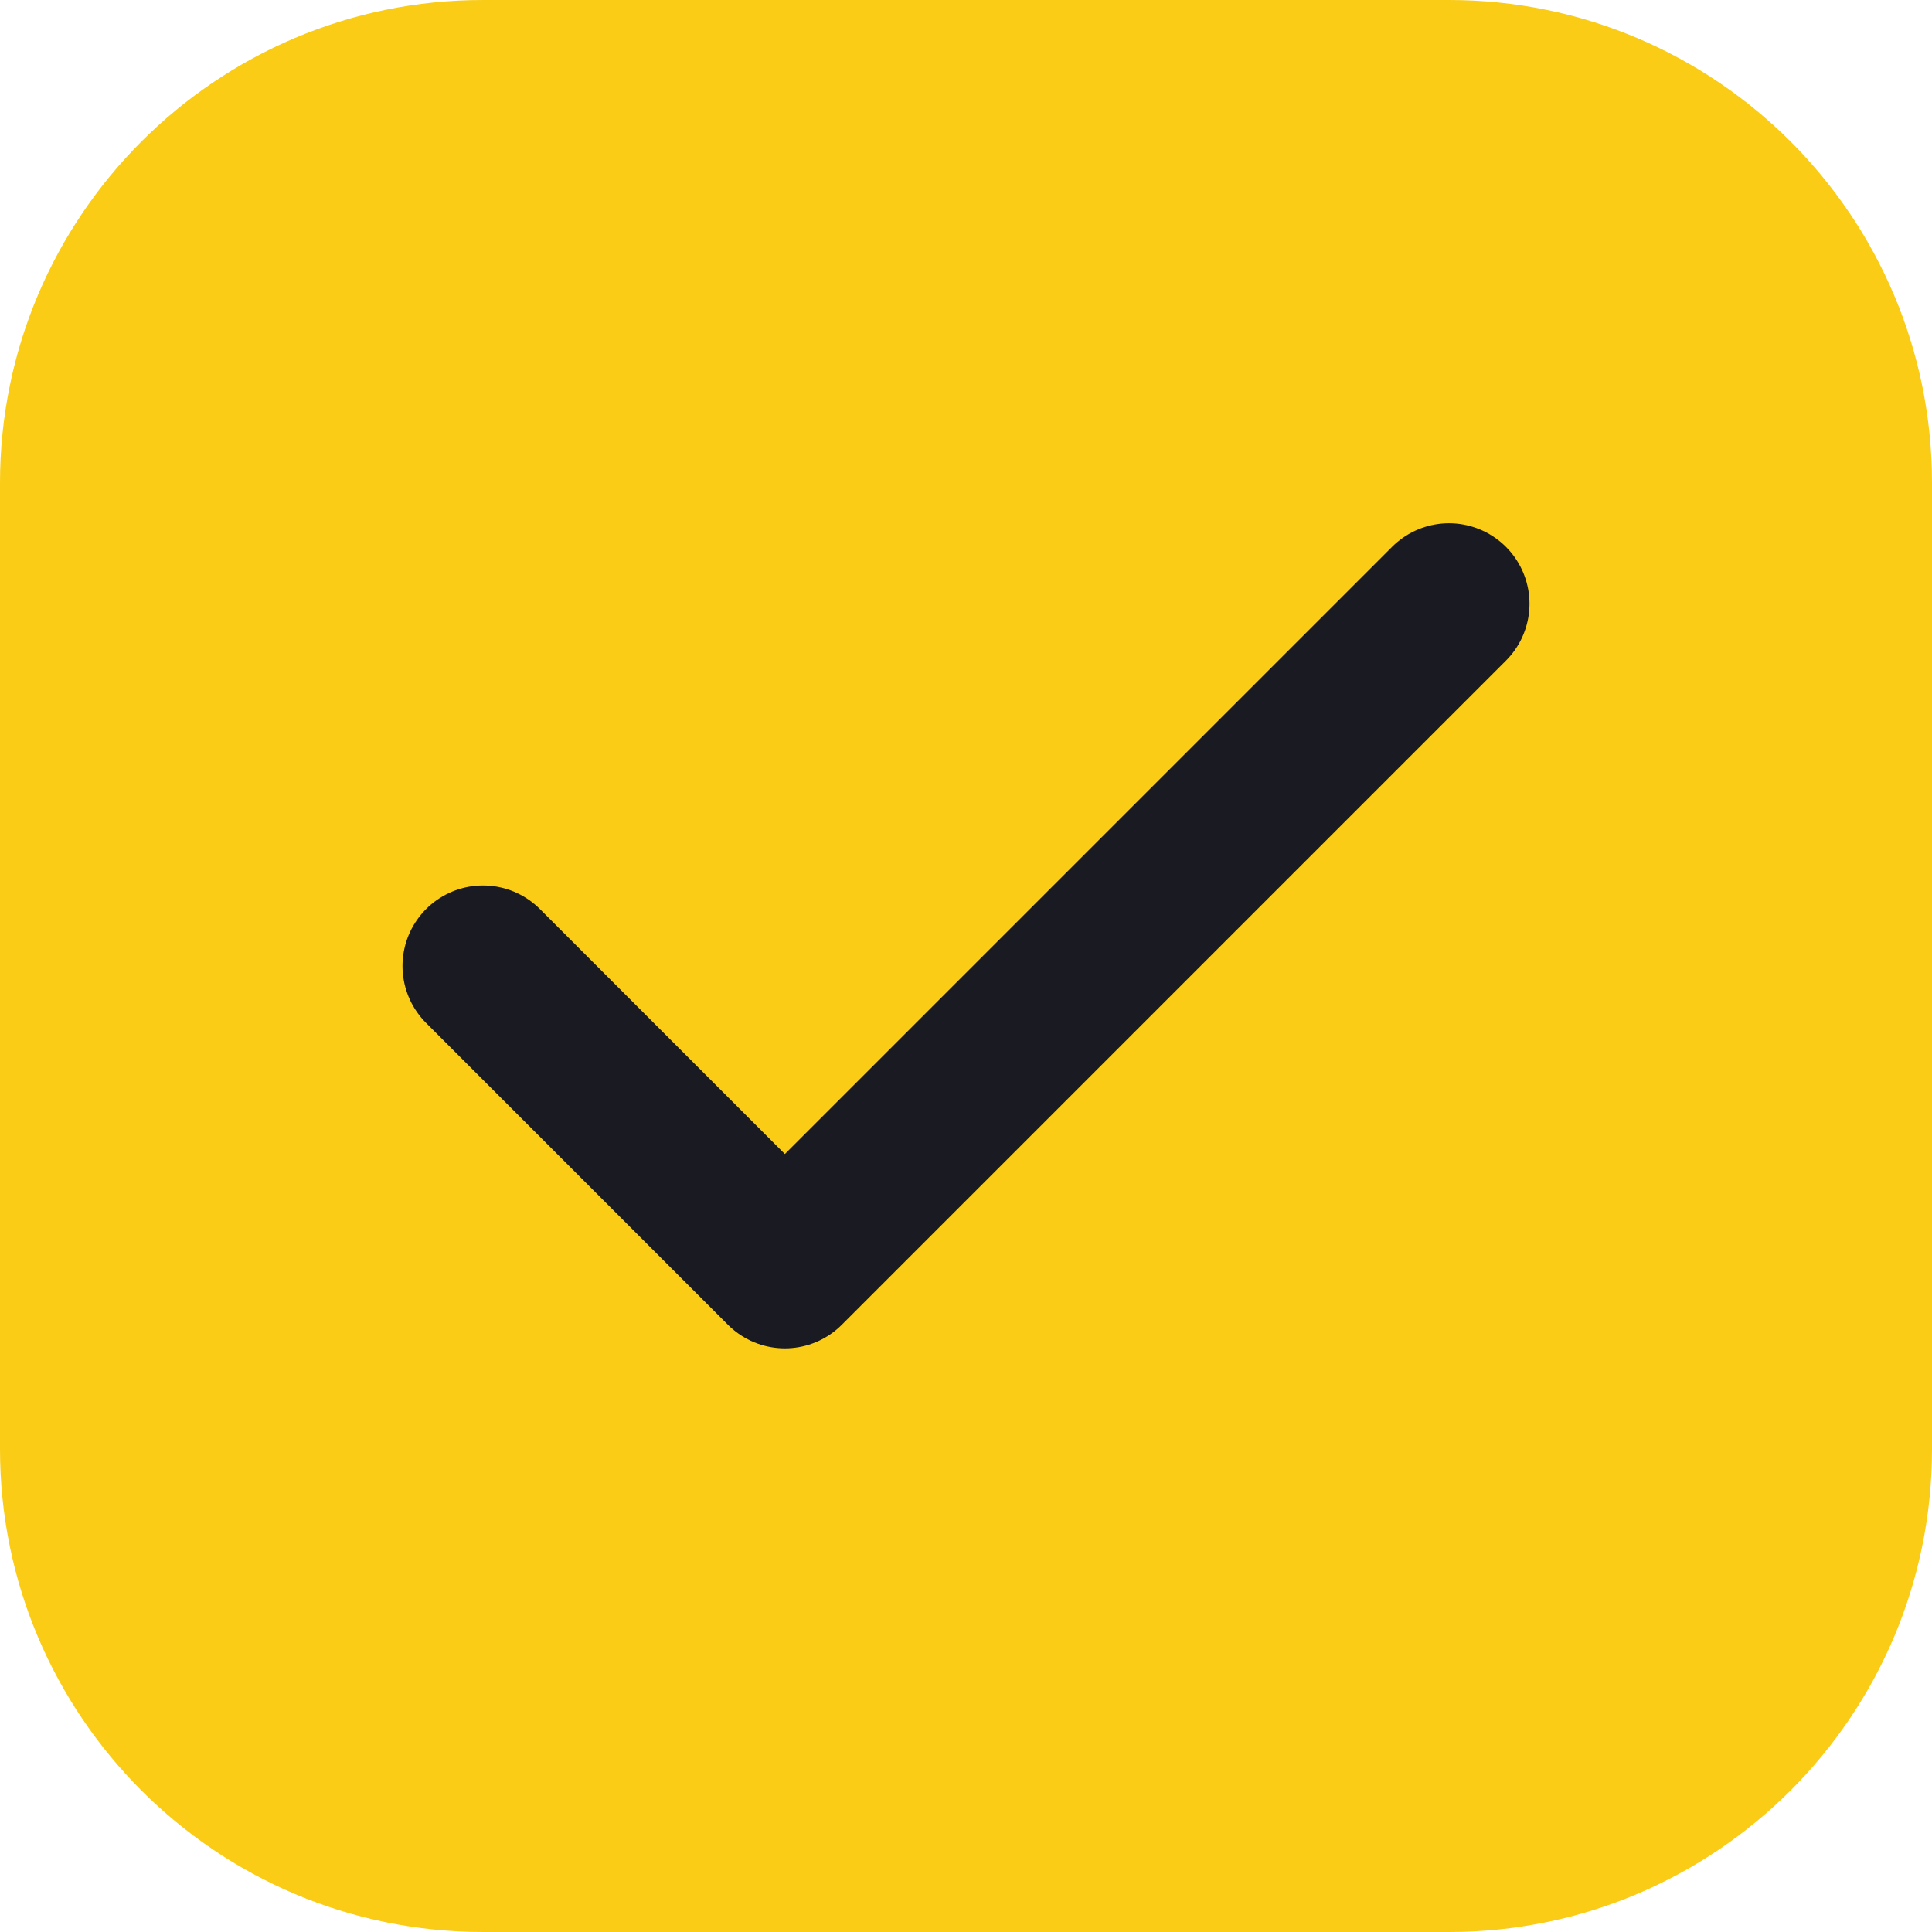
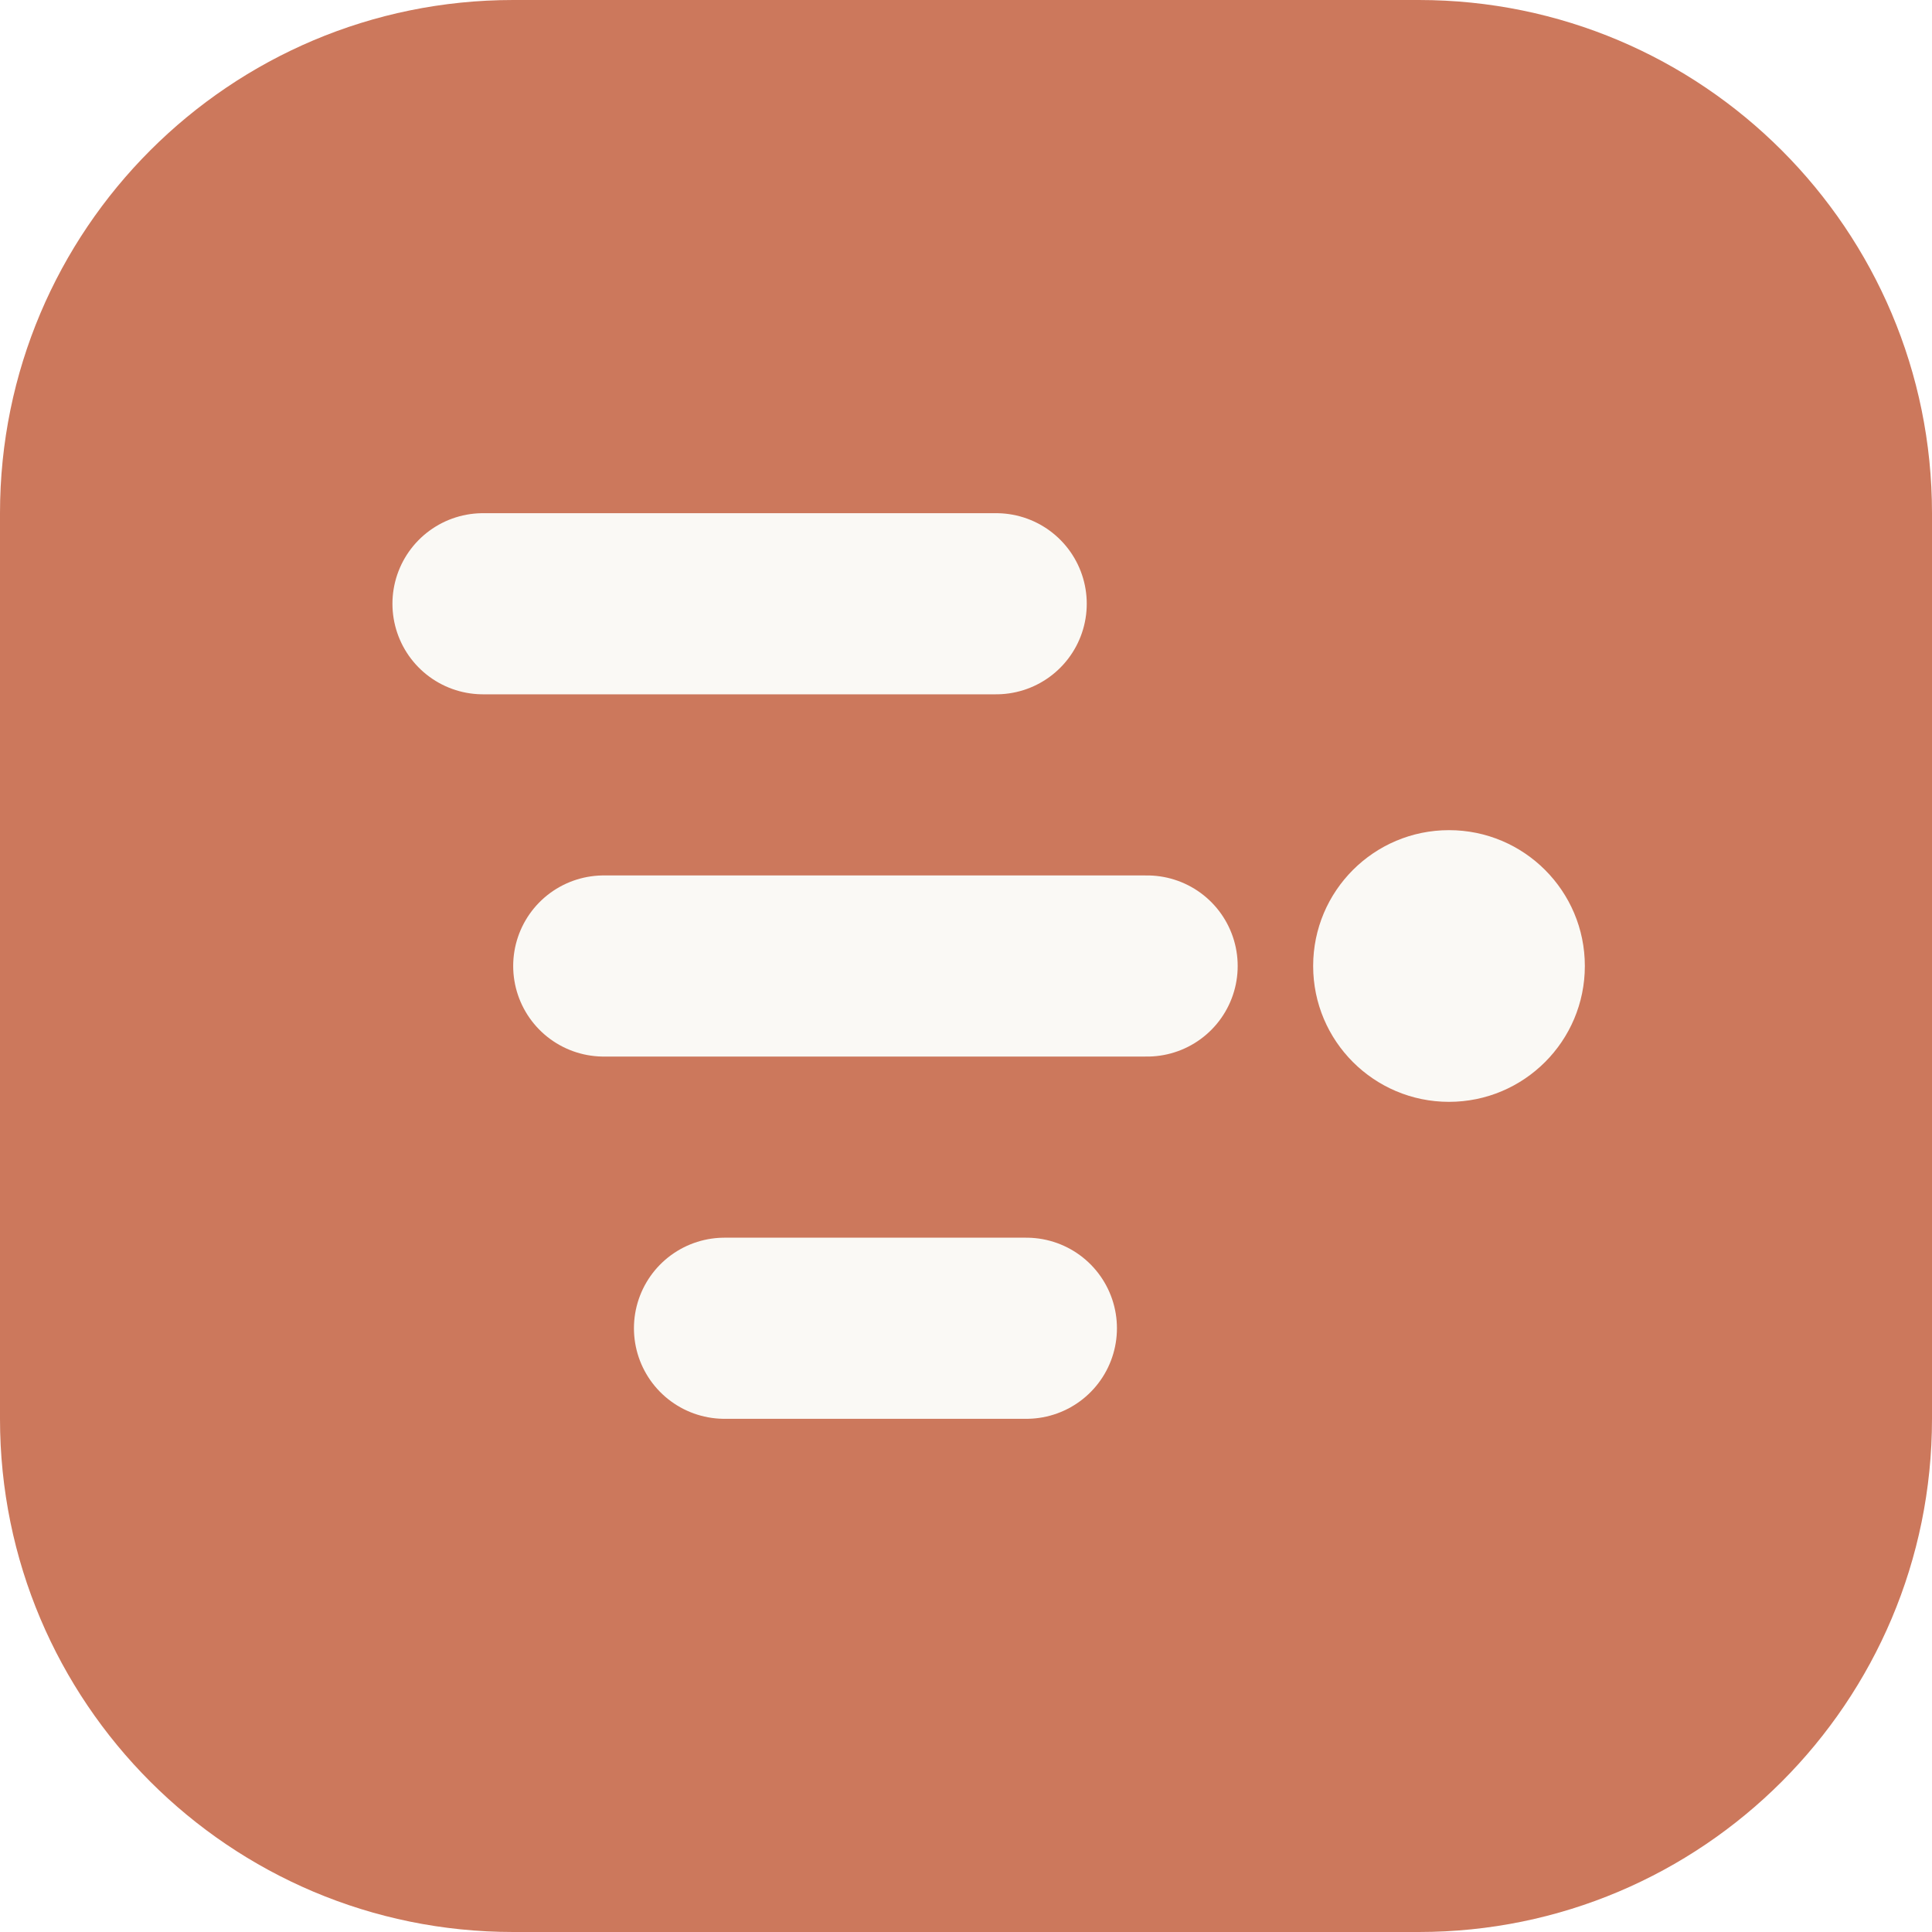
- <svg xmlns="http://www.w3.org/2000/svg" width="192" height="192" viewBox="0 0 192 192">
-   <rect width="192" height="192" rx="48" fill="#FACC15" />
-   <path d="M48 96L78 126L144 60" stroke="#1a1a23" stroke-width="16" stroke-linecap="round" stroke-linejoin="round" fill="none" />
+ <svg xmlns="http://www.w3.org/2000/svg" viewBox="0 0 32 32" width="192" height="192" role="img" aria-label="TaskFlow">
+   <rect width="32" height="32" rx="8.5" fill="#cc785c" />
+   <g stroke="#faf9f5" stroke-width="3" stroke-linecap="round" fill="none">
+     <path d="M8 10h8.5" />
+     <path d="M10 16h9" />
+     <path d="M12 22h5" />
+   </g>
+   <circle cx="24" cy="16" r="2.25" fill="#faf9f5" />
</svg>
